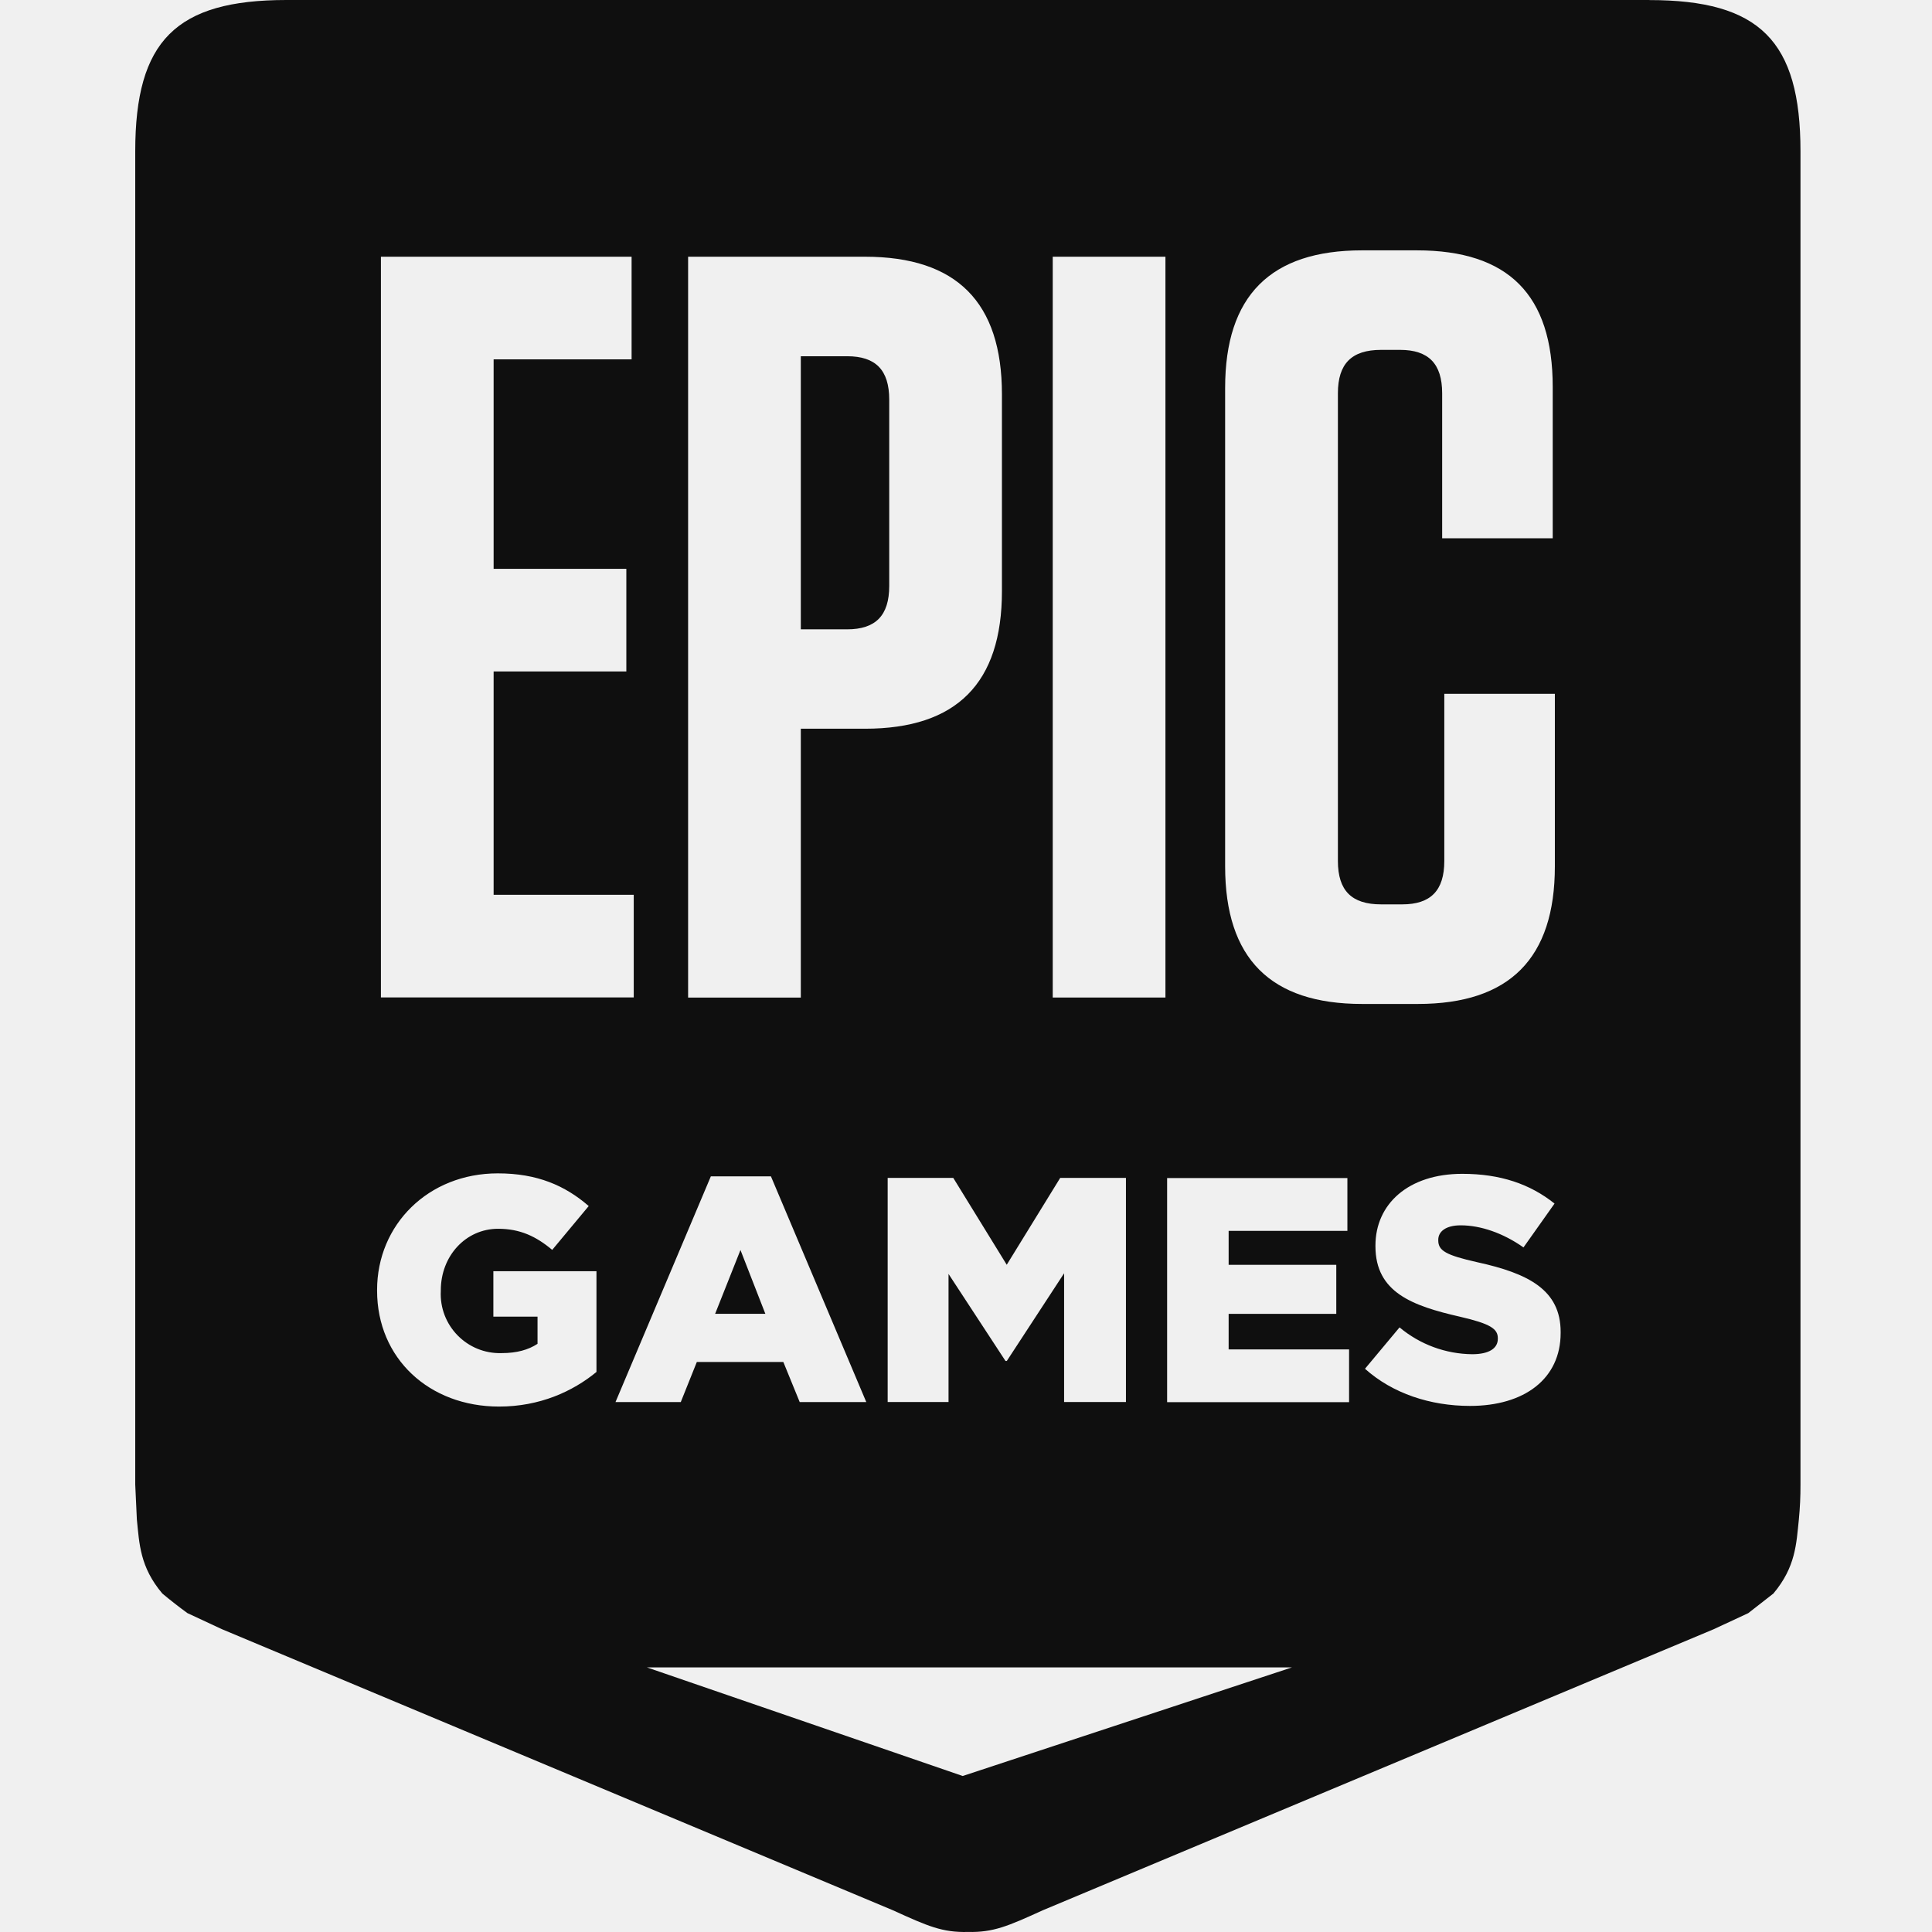
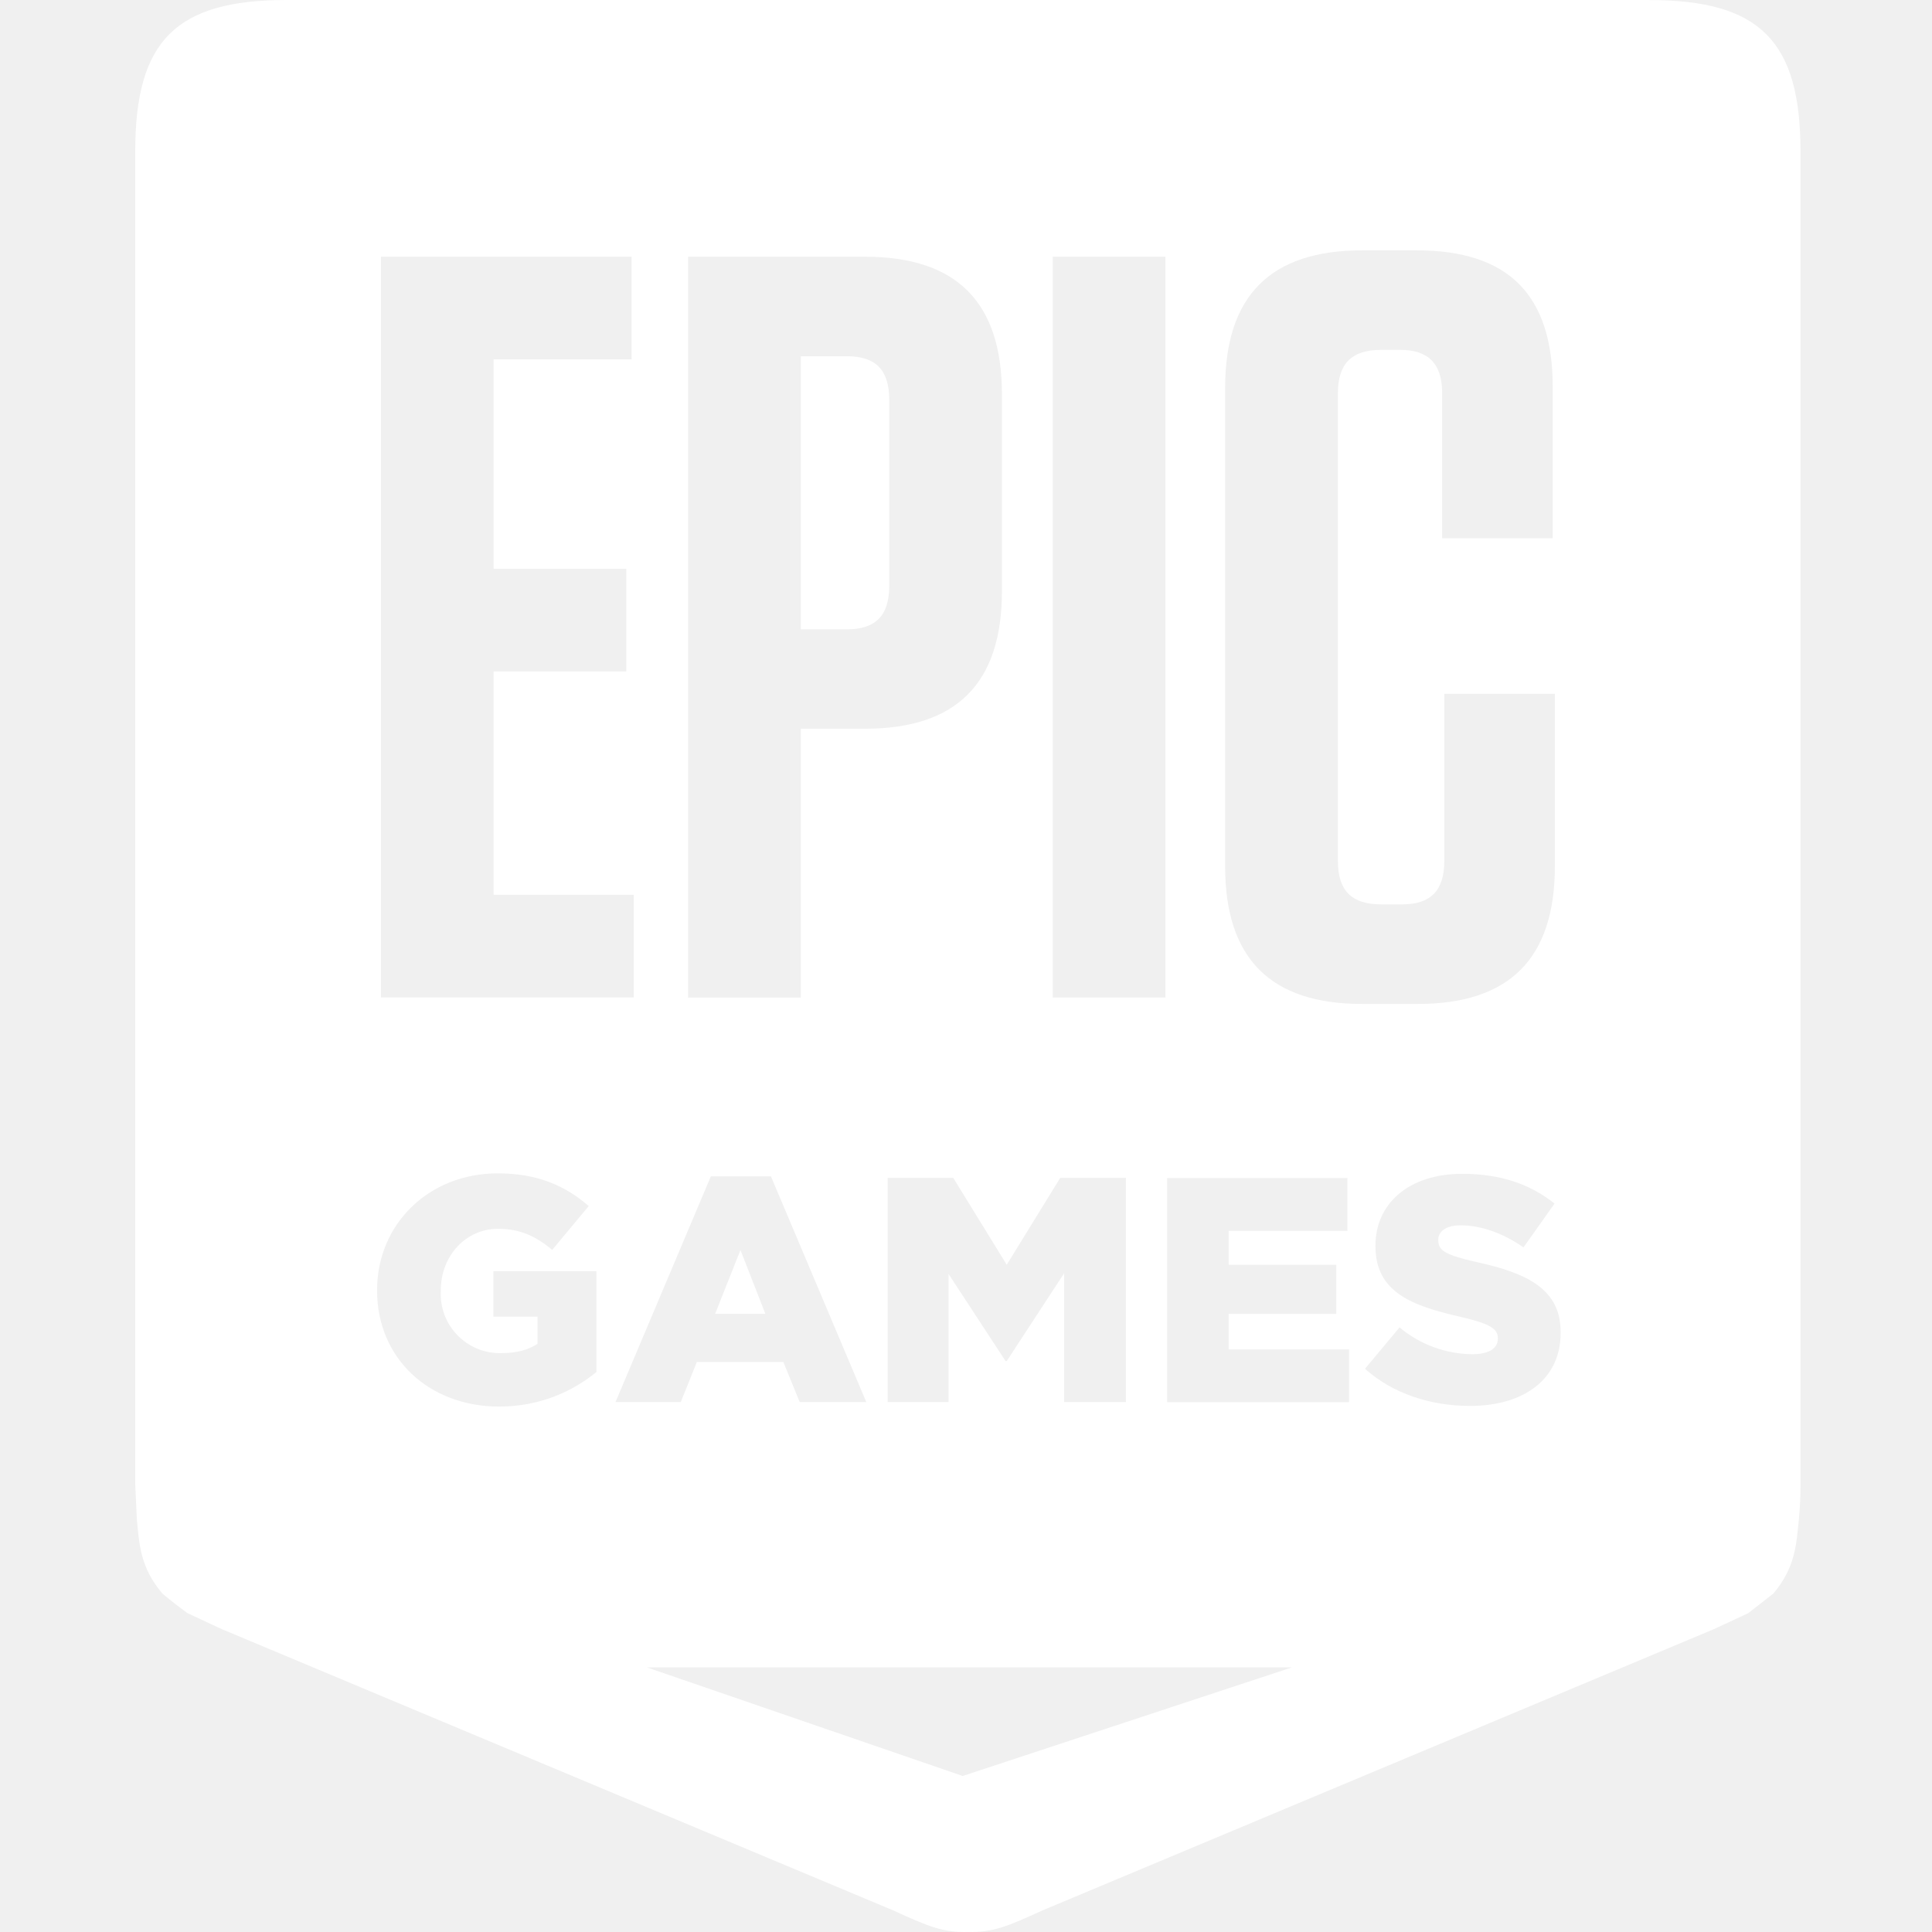
<svg xmlns="http://www.w3.org/2000/svg" width="500" height="500" viewBox="0 0 500 500" fill="none">
-   <g style="mix-blend-mode:difference">
+   <g>
    <path d="M191.633 323.503L185.076 340.013H198.072L191.633 323.503ZM230.131 151.622V103.425C230.131 95.742 226.601 92.194 219.237 92.194H207.251V162.87H219.237C226.601 162.87 230.131 159.306 230.131 151.64V151.622ZM426.791 0H74.138C45.524 0 35 10.541 35 39.138V384.21L35.42 393.237C36.06 399.492 36.211 405.544 42.011 412.402C44.121 414.167 46.291 415.86 48.516 417.48L57.477 421.649L231.123 494.392C240.15 498.511 243.9 500.142 250.456 499.99H250.506C257.063 500.125 260.812 498.511 269.841 494.392L443.486 421.649L452.447 417.48L458.952 412.403C464.752 405.51 464.886 399.458 465.543 393.238C465.836 390.237 465.976 387.224 465.963 384.209V39.155C465.963 10.541 455.405 0.017 426.825 0.017H426.792V0H426.791ZM272.447 66.441H301.615V258.156H272.447V66.441ZM274.413 304.844H291.393V362.843H275.389V329.523L260.56 352.218H260.223L245.48 329.691V362.842H229.728V304.843H246.707L260.544 327.32L274.379 304.843H274.413V304.844ZM178.083 66.44H223.861C247.565 66.44 259.299 78.208 259.299 102.047V152.985C259.299 176.807 247.582 188.592 223.861 188.592H207.251V258.174H178.083V66.44ZM98.582 66.44H163.457V93.001H127.75V147.217H162.096V173.779H127.75V231.577H164.012V258.139H98.582V66.44ZM154.345 355.075C148.209 360.119 139.669 364.019 129.162 364.019C111.089 364.019 97.59 351.58 97.59 334.011V333.843C97.59 316.947 110.837 303.666 128.825 303.666C139.03 303.666 146.226 306.809 152.361 312.123L142.914 323.47C138.761 319.99 134.625 318.006 128.909 318.006C120.537 318.006 114.081 325.033 114.081 333.927V334.095C113.615 343.033 120.887 350.461 129.833 350.183C133.734 350.183 136.726 349.343 139.114 347.78V340.752H127.683V328.983H154.363V355.093L154.345 355.075ZM184.017 304.44H199.517L224.196 362.859H206.965L202.729 352.486H180.336L176.182 362.859H159.288L183.966 304.44H184.018H184.017ZM249.145 459.626L167.409 431.518H334.364L249.146 459.627L249.145 459.626ZM349.123 362.876H302.051V304.877H348.703V318.544H317.971V327.337H345.828V340.03H317.971V349.225H349.14V362.893V362.859L349.123 362.876ZM317.063 224.199V100.398C317.063 76.576 328.78 64.791 352.501 64.791H366.673C390.377 64.791 401.842 76.308 401.842 100.129V139.3H373.23V101.777C373.23 94.095 369.666 90.547 362.336 90.547H357.426C349.811 90.547 346.248 94.111 346.248 101.777V222.82C346.248 230.502 349.811 234.05 357.426 234.05H362.891C370.254 234.05 373.784 230.485 373.784 222.82V179.564H402.398V224.198C402.398 248.02 390.68 259.822 366.959 259.822H352.501C328.797 259.822 317.063 248.054 317.063 224.199ZM403.894 344.971C403.894 356.824 394.53 363.851 380.442 363.851C370.153 363.851 360.386 360.623 353.257 354.235L362.201 343.526C367.475 347.944 374.117 350.397 380.996 350.47C385.317 350.47 387.637 348.99 387.637 346.485V346.317C387.637 343.913 385.737 342.585 377.853 340.769C365.496 337.945 355.964 334.465 355.964 322.528V322.36C355.964 311.567 364.505 303.784 378.441 303.784C388.309 303.784 396.009 306.44 402.313 311.483L394.277 322.832C388.982 319.099 383.182 317.115 378.021 317.115C374.12 317.115 372.221 318.763 372.221 320.848V321.015C372.221 323.671 374.204 324.832 382.257 326.648C395.588 329.556 403.894 333.843 403.894 344.719V344.971Z" fill="white" />
  </g>
</svg>
